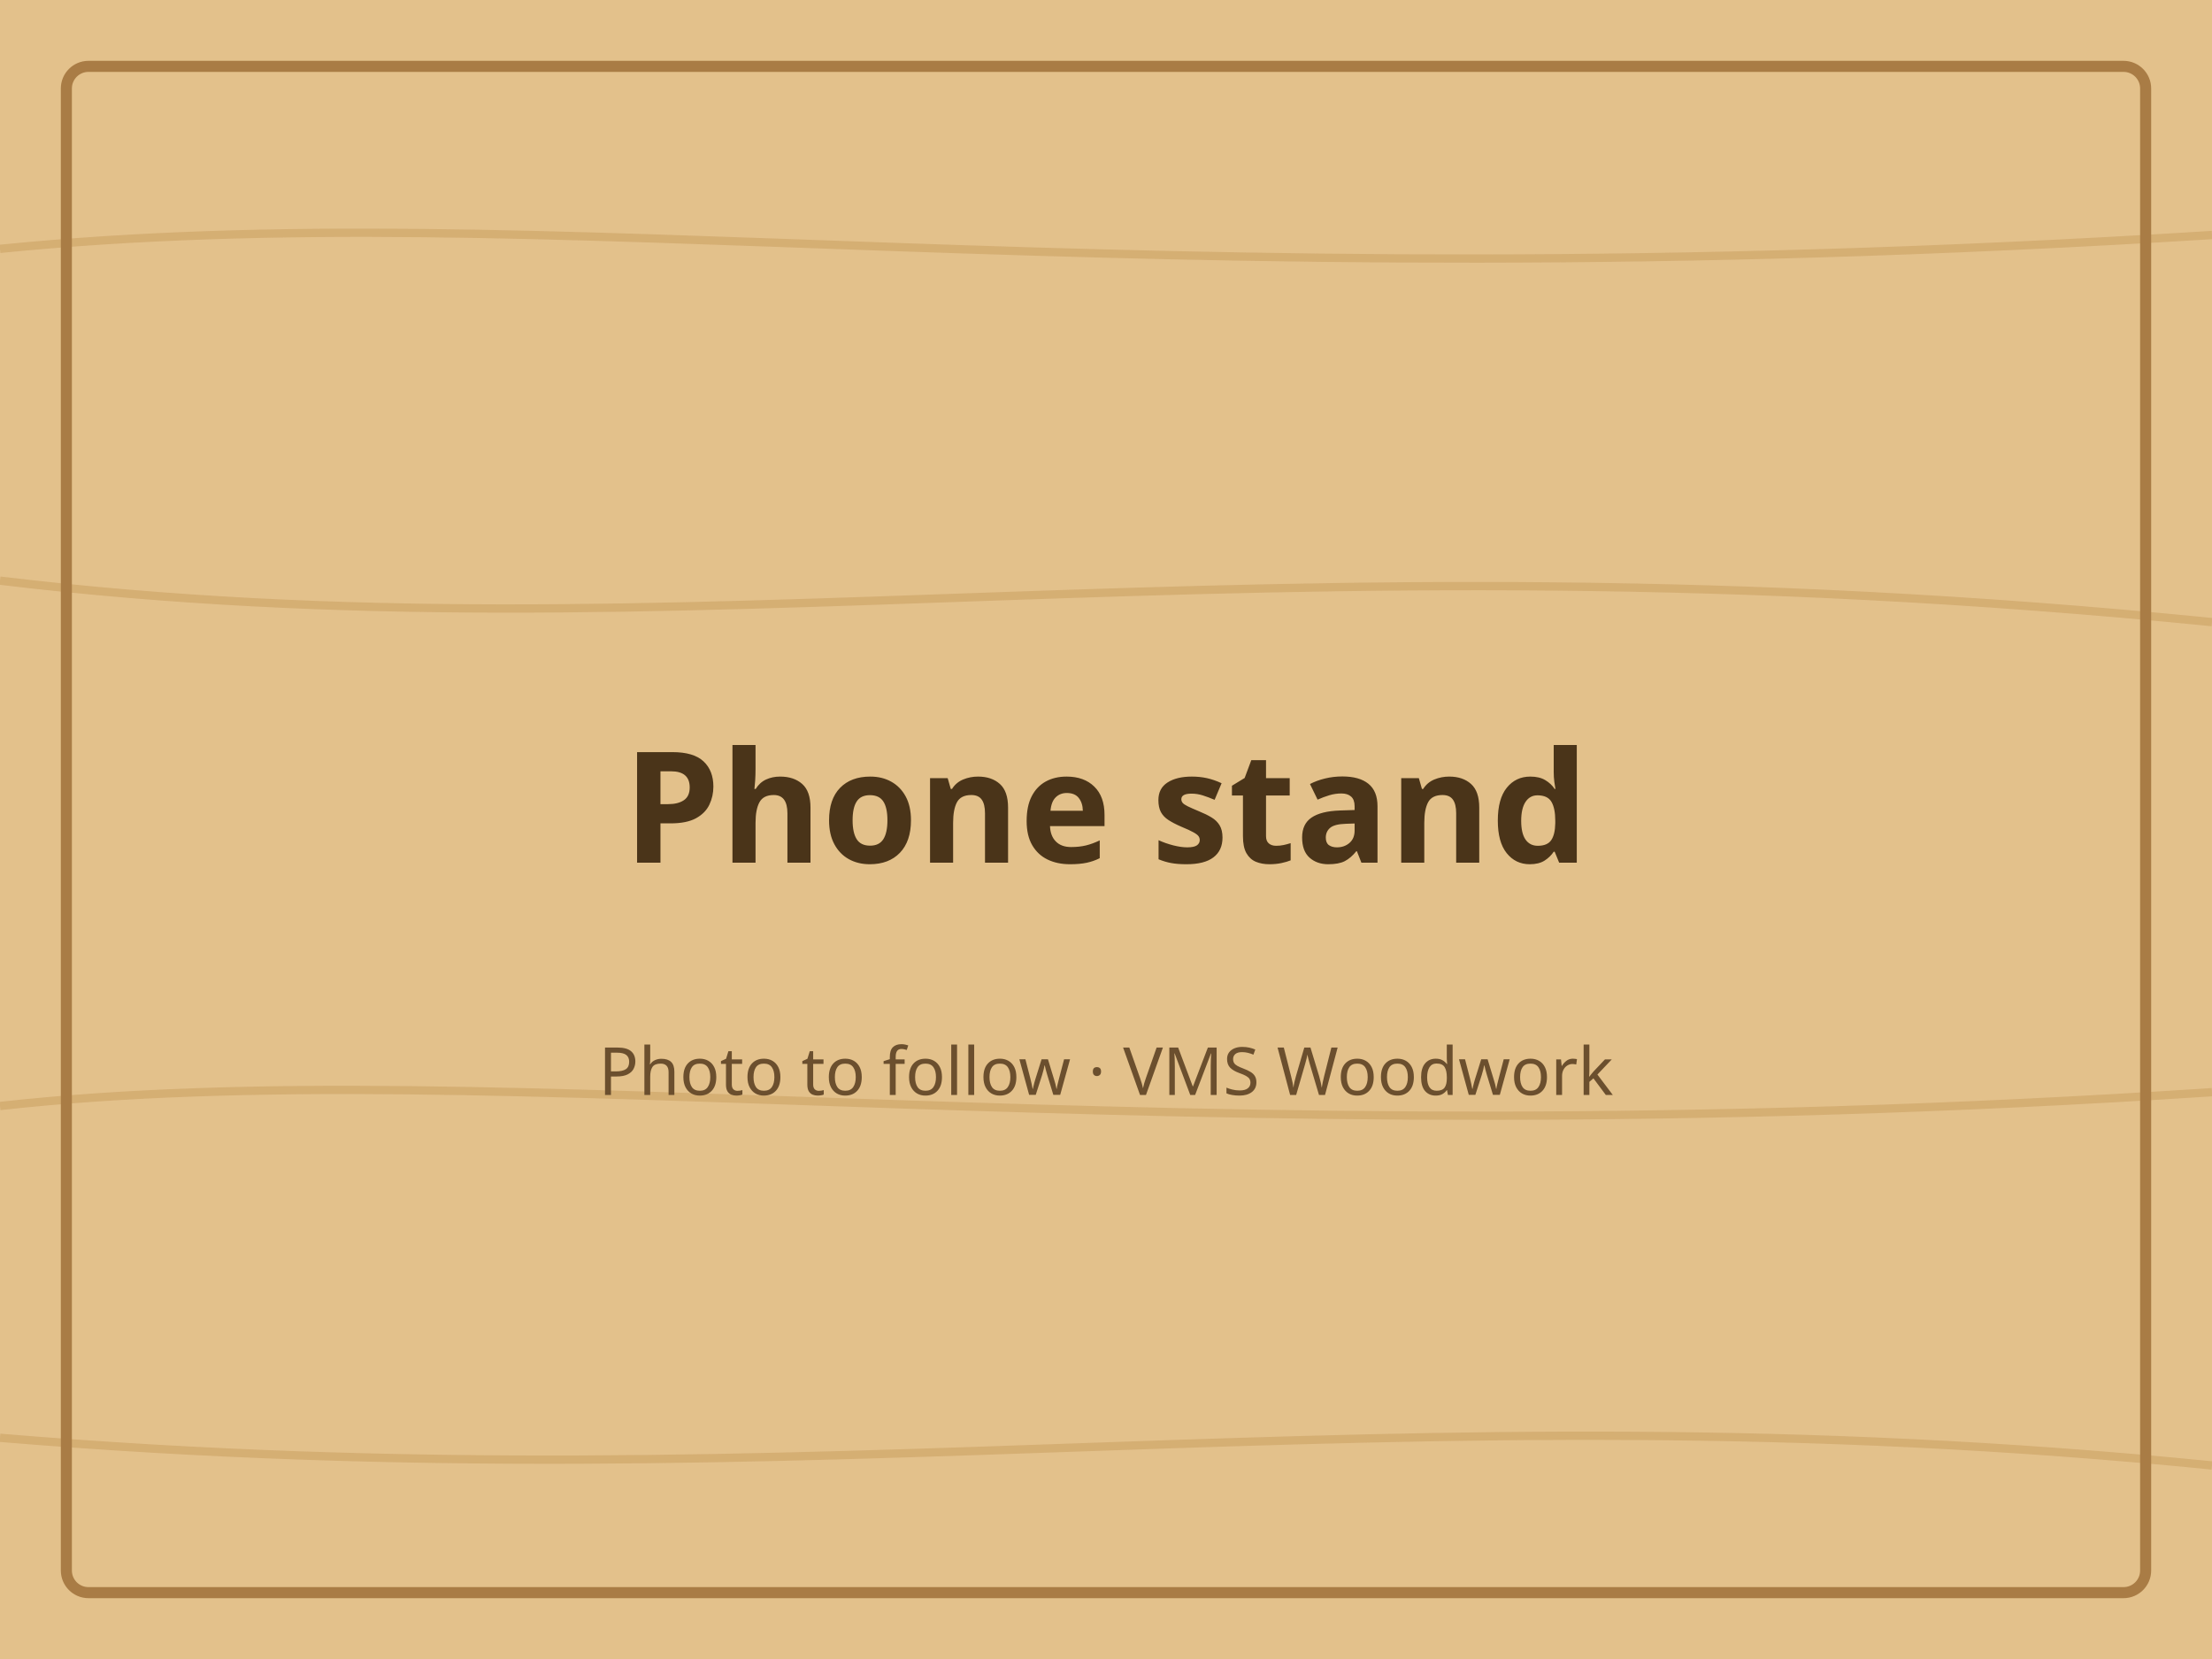
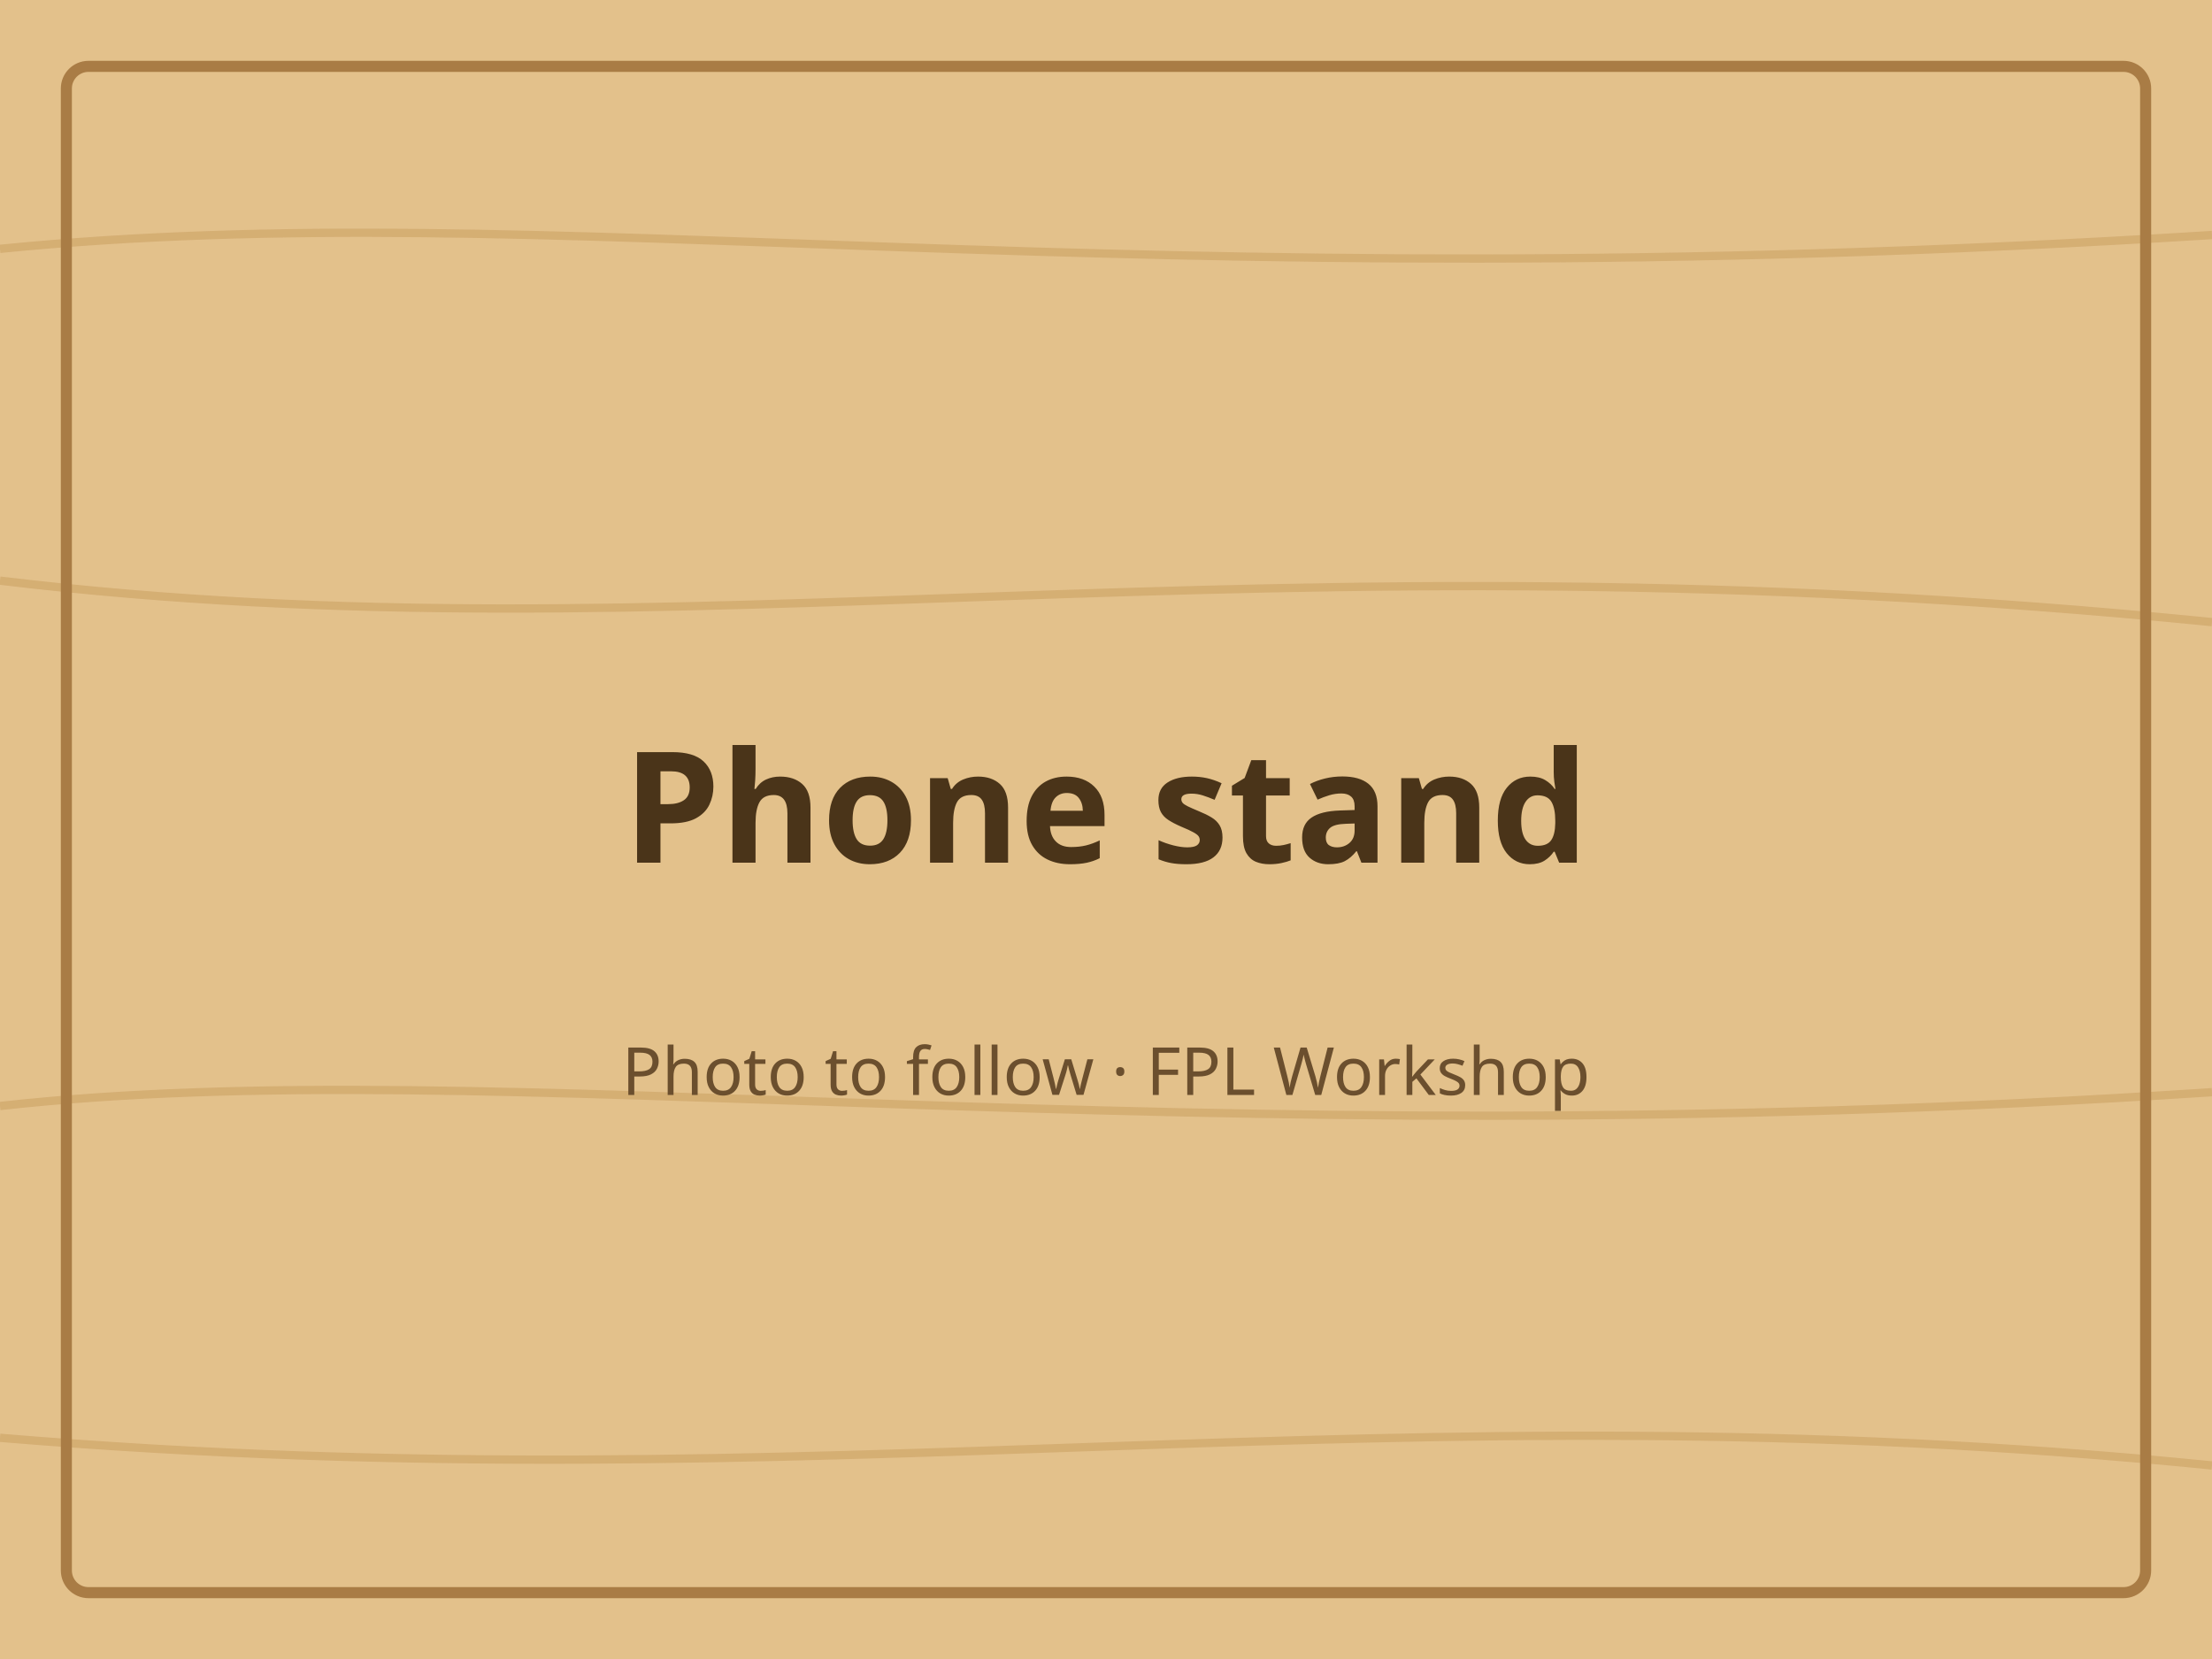
<svg xmlns="http://www.w3.org/2000/svg" viewBox="0 0 800 600" role="img" aria-label="Phone stand, photo to follow">
  <rect width="800" height="600" fill="#e3c18b" />
  <g fill="none" stroke="#cfa66a" stroke-width="3" opacity=".7">
    <path d="M0 90 C 200 70, 400 110, 800 85" />
    <path d="M0 210 C 250 240, 450 190, 800 225" />
    <path d="M0 400 C 180 380, 420 420, 800 395" />
    <path d="M0 520 C 300 545, 500 500, 800 530" />
  </g>
  <rect x="24" y="24" width="752" height="552" fill="none" stroke="#a97c45" stroke-width="4" rx="8" />
  <text x="400" y="312" text-anchor="middle" font-family="ui-sans-serif, system-ui, sans-serif" font-size="56" font-weight="700" fill="#4a3419">Phone stand</text>
-   <text x="400" y="396" text-anchor="middle" font-family="ui-sans-serif, system-ui, sans-serif" font-size="24" fill="#6b4f2e">Photo to follow · VMS Woodwork</text>
+   <text x="400" y="396" text-anchor="middle" font-family="ui-sans-serif, system-ui, sans-serif" font-size="24" fill="#6b4f2e">Photo to follow · FPL Workshop</text>
</svg>
